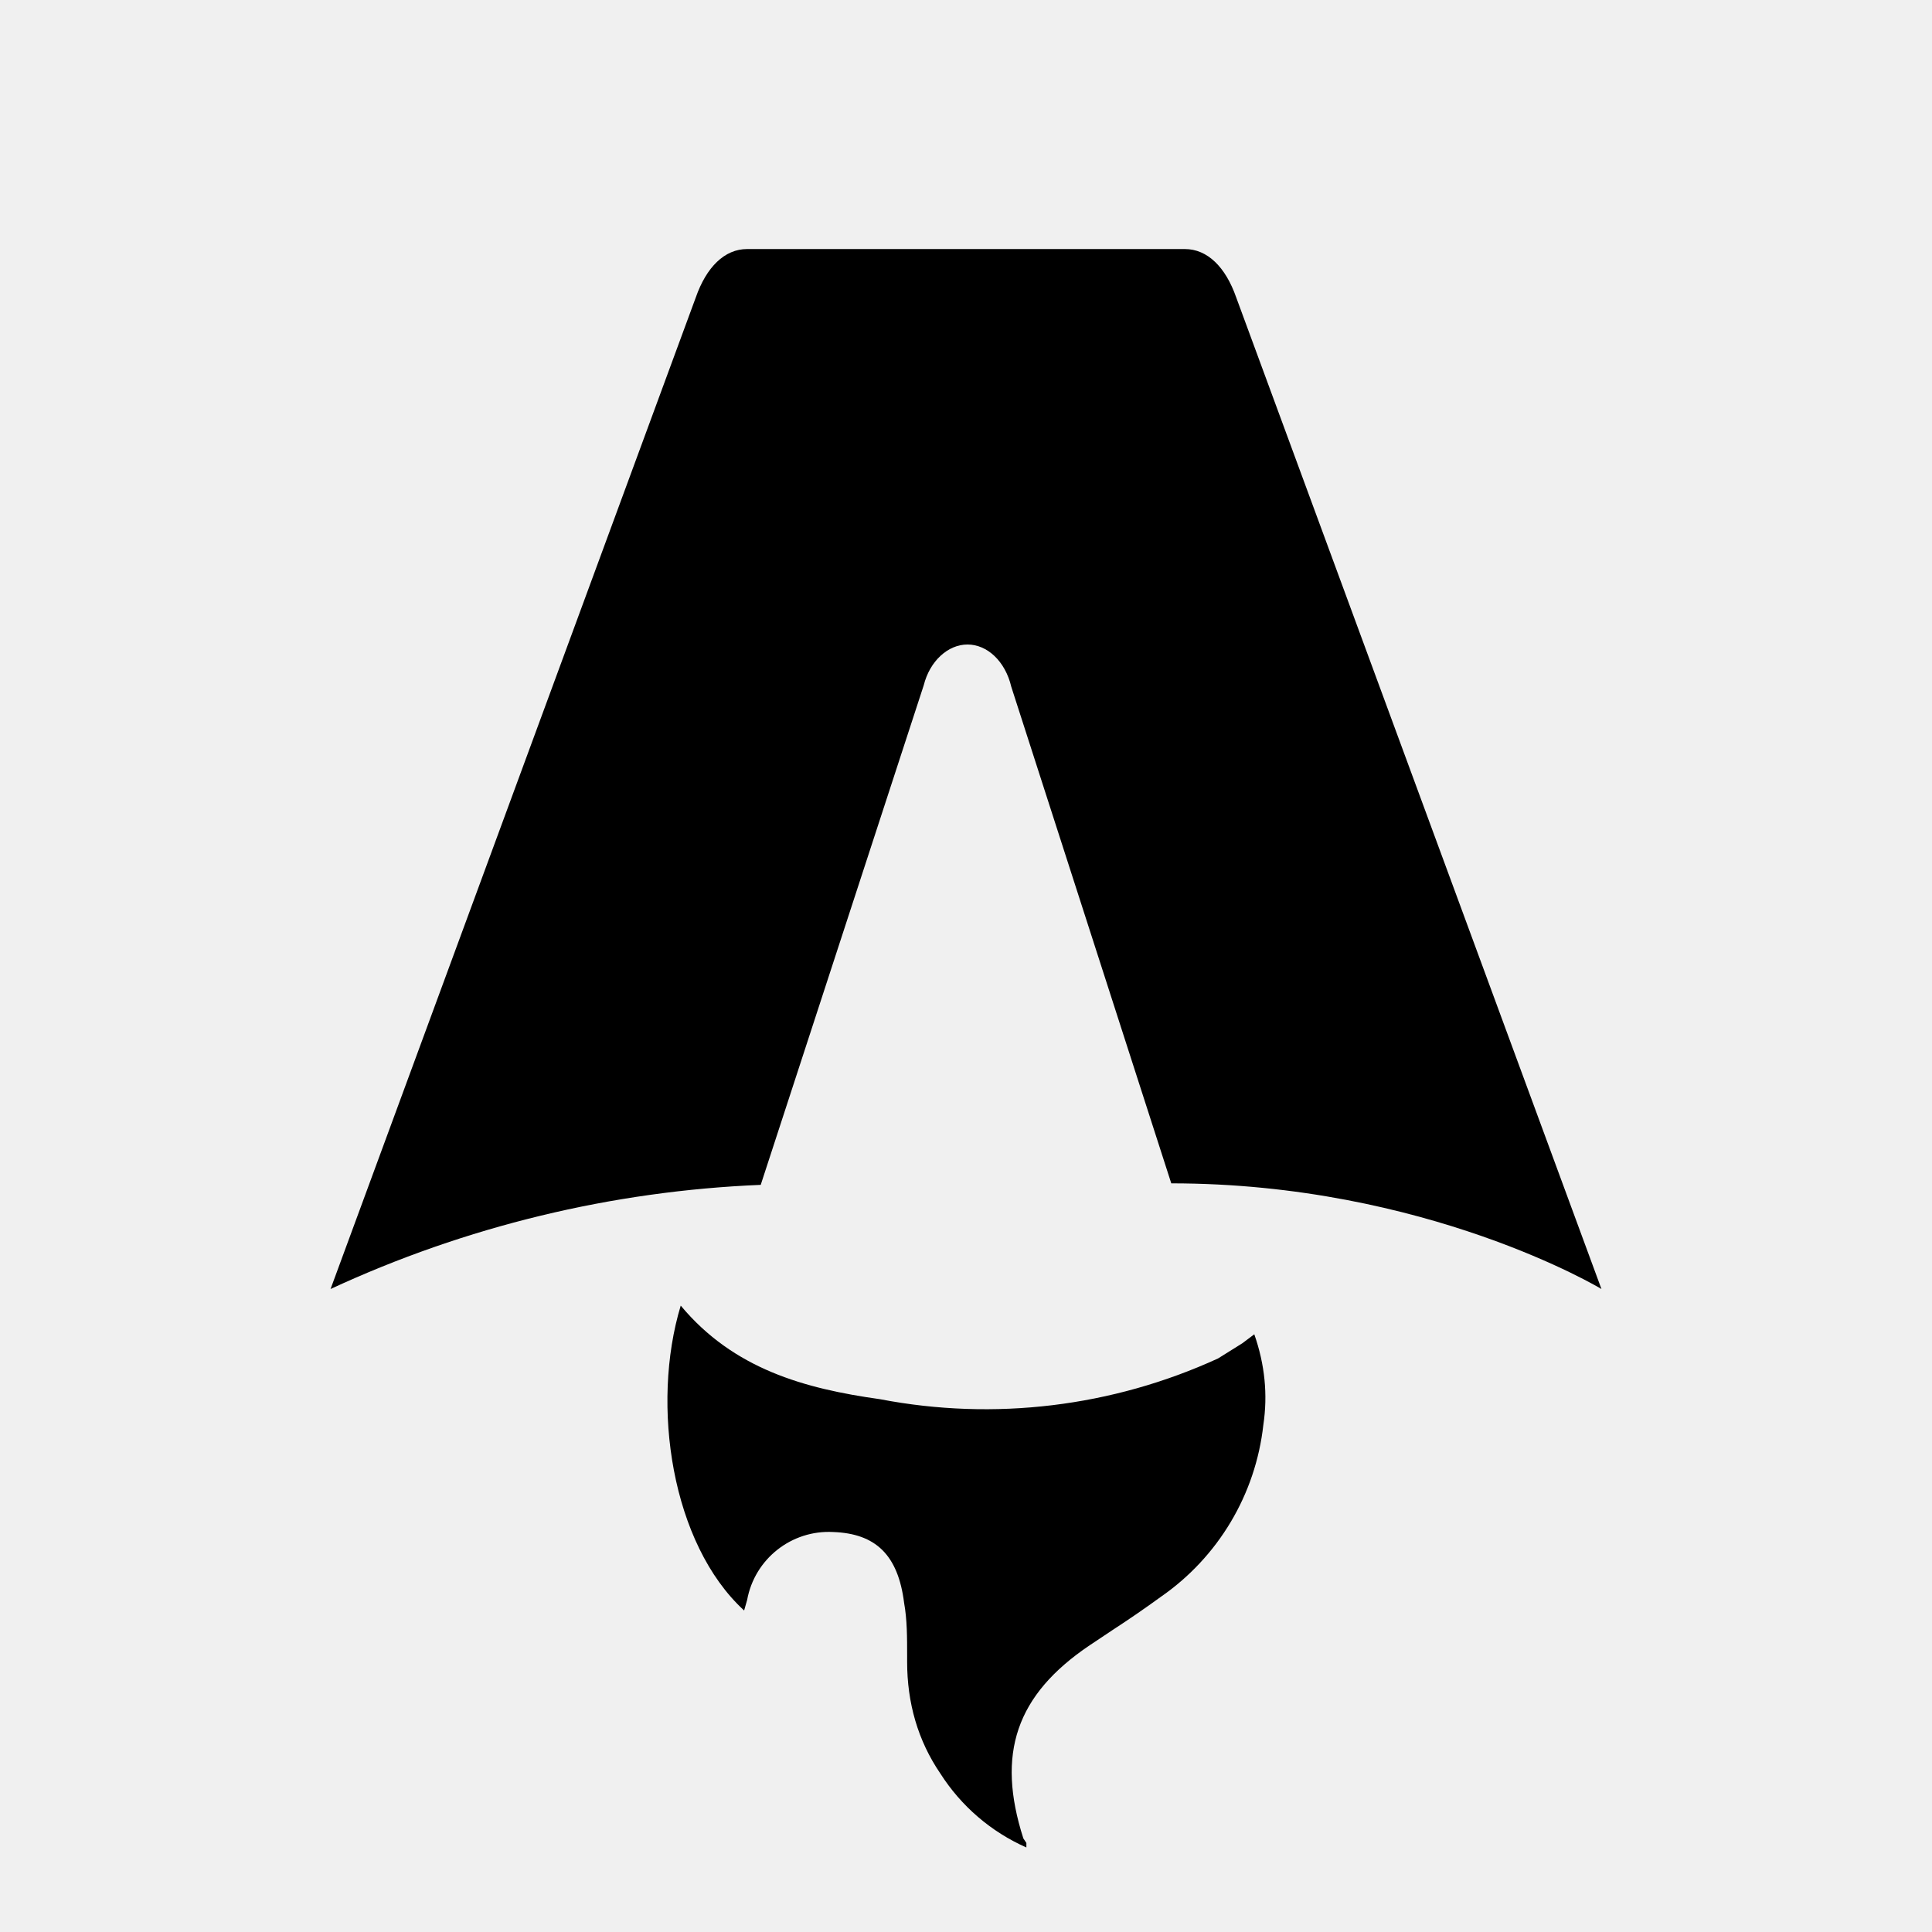
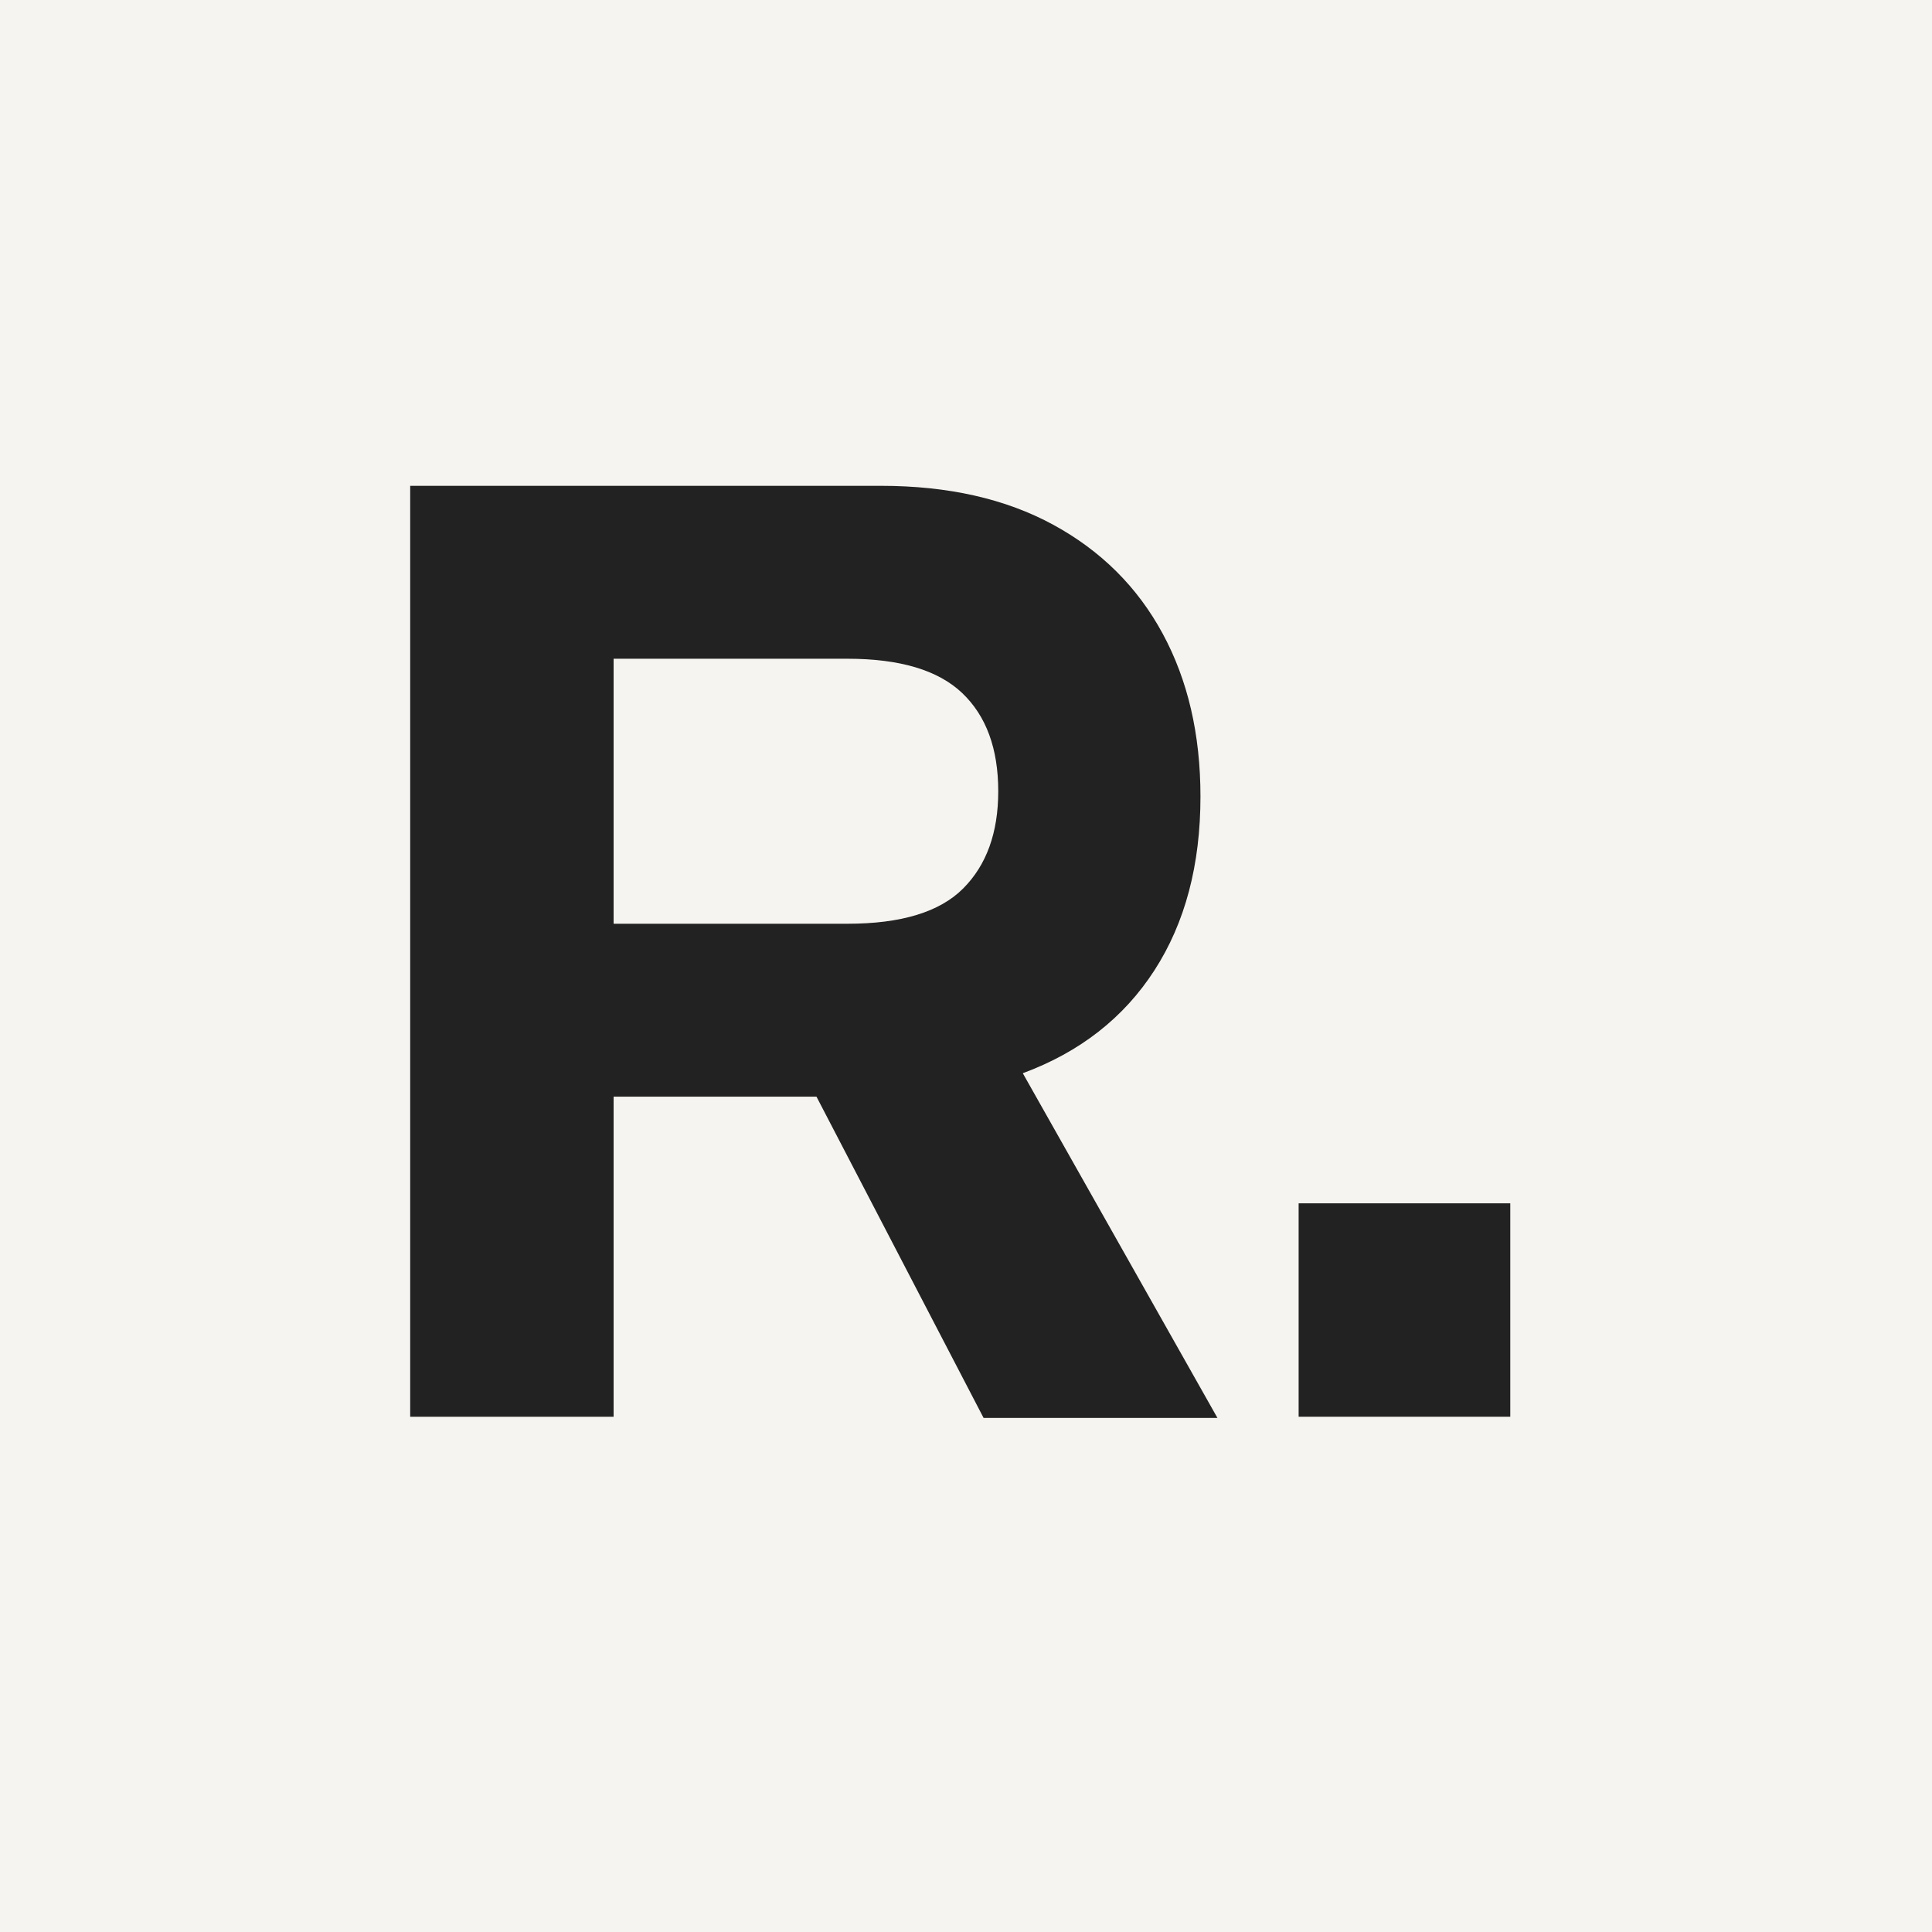
- <svg xmlns="http://www.w3.org/2000/svg" fill="none" viewBox="0 0 128 128">
-   <path d="M50.4 78.5a75.1 75.1 0 0 0-28.5 6.9l24.2-65.7c.7-2 1.9-3.2 3.4-3.2h29c1.5 0 2.7 1.2 3.4 3.2l24.2 65.7s-11.6-7-28.5-7L67 45.5c-.4-1.7-1.6-2.8-2.9-2.8-1.3 0-2.5 1.1-2.9 2.7L50.4 78.5Zm-1.1 28.2Zm-4.2-20.2c-2 6.6-.6 15.8 4.2 20.2a17.5 17.5 0 0 1 .2-.7 5.5 5.5 0 0 1 5.7-4.5c2.8.1 4.3 1.5 4.7 4.7.2 1.1.2 2.3.2 3.5v.4c0 2.7.7 5.2 2.2 7.4a13 13 0 0 0 5.7 4.9v-.3l-.2-.3c-1.8-5.6-.5-9.5 4.4-12.8l1.5-1a73 73 0 0 0 3.2-2.2 16 16 0 0 0 6.8-11.4c.3-2 .1-4-.6-6l-.8.6-1.6 1a37 37 0 0 1-22.4 2.7c-5-.7-9.7-2-13.2-6.2Z" />
-   <style>
-         path { fill: #000; }
-         @media (prefers-color-scheme: dark) {
-             path { fill: #FFF; }
-         }
-     </style>
+ <svg xmlns="http://www.w3.org/2000/svg" width="500" zoomAndPan="magnify" viewBox="0 0 375 375" height="500" preserveAspectRatio="xMidYMid meet" version="1.0">
+   <defs>
+     <g />
+     <clipPath id="8e49292522">
+       <rect x="0" width="246" y="0" height="281" />
+     </clipPath>
+   </defs>
+   <rect x="-37.5" width="450" fill="#ffffff" y="-37.5" height="450" fill-opacity="1" />
+   <rect x="-37.5" width="450" fill="#f6f4f0" y="-37.5" height="450" fill-opacity="1" />
+   <g transform="matrix(1, 0, 0, 1, 56, 47)">
+     <g clip-path="url(#8e49292522)">
+       <g fill="#222222" fill-opacity="1">
+         <g transform="translate(2.461864, 227.9864)">
+           <g>
+             <path d="M 177.844 0.234 L 132.453 0.234 L 100.016 -62.125 L 60.641 -62.125 L 60.641 0 L 21.156 0 L 21.156 -180.688 L 112.531 -180.688 C 125.582 -180.688 136.734 -178.164 145.984 -173.125 C 155.242 -168.082 162.316 -161.047 167.203 -152.016 C 172.098 -142.984 174.547 -132.441 174.547 -120.391 C 174.547 -107.109 171.566 -95.859 165.609 -86.641 C 159.66 -77.43 151.145 -70.773 140.062 -66.672 Z M 60.641 -147.125 L 60.641 -95.688 L 106.047 -95.688 C 116.441 -95.688 123.914 -97.961 128.469 -102.516 C 133.02 -107.066 135.297 -113.363 135.297 -121.406 C 135.297 -129.676 132.961 -136.031 128.297 -140.469 C 123.629 -144.906 116.211 -147.125 106.047 -147.125 Z M 60.641 -147.125 " />
+           </g>
+         </g>
+       </g>
+       <g fill="#222222" fill-opacity="1">
+         <g transform="translate(172.6267, 227.9864)">
+           <g>
+             <path d="M 23.438 0 L 23.438 -41.422 L 64.516 -41.422 L 64.516 0 Z M 23.438 0 " />
+           </g>
+         </g>
+       </g>
+     </g>
+   </g>
</svg>
